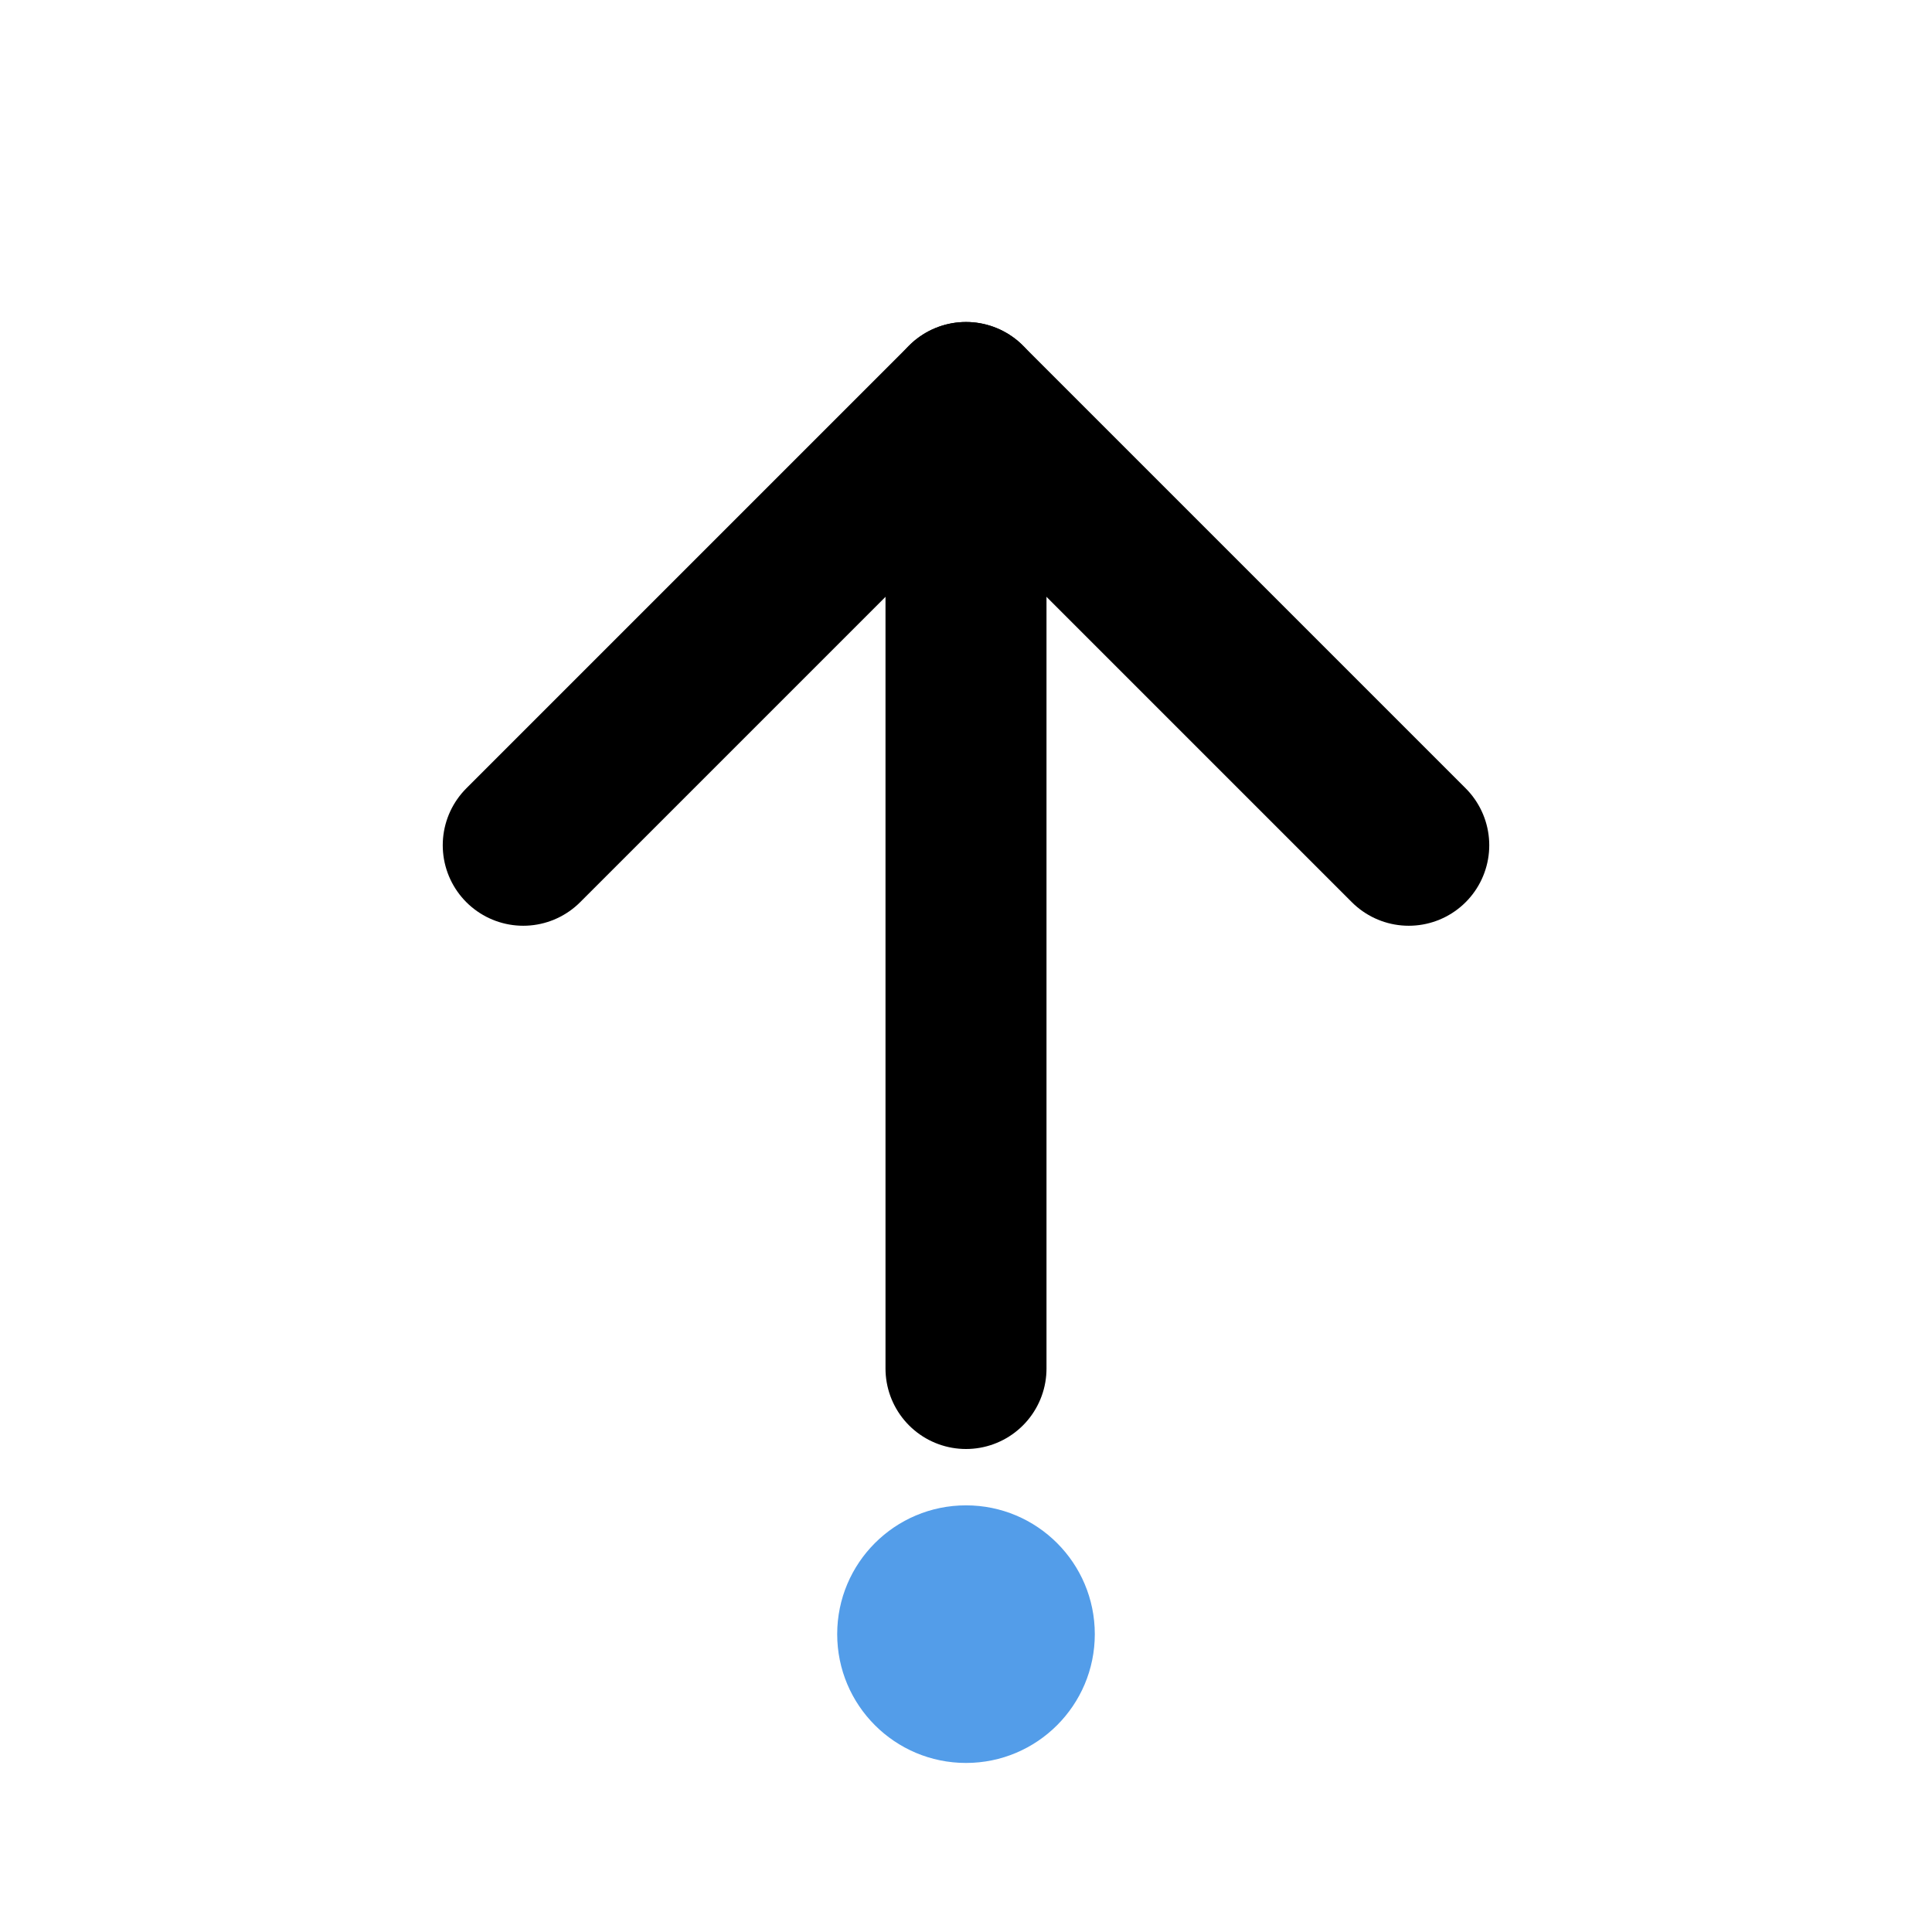
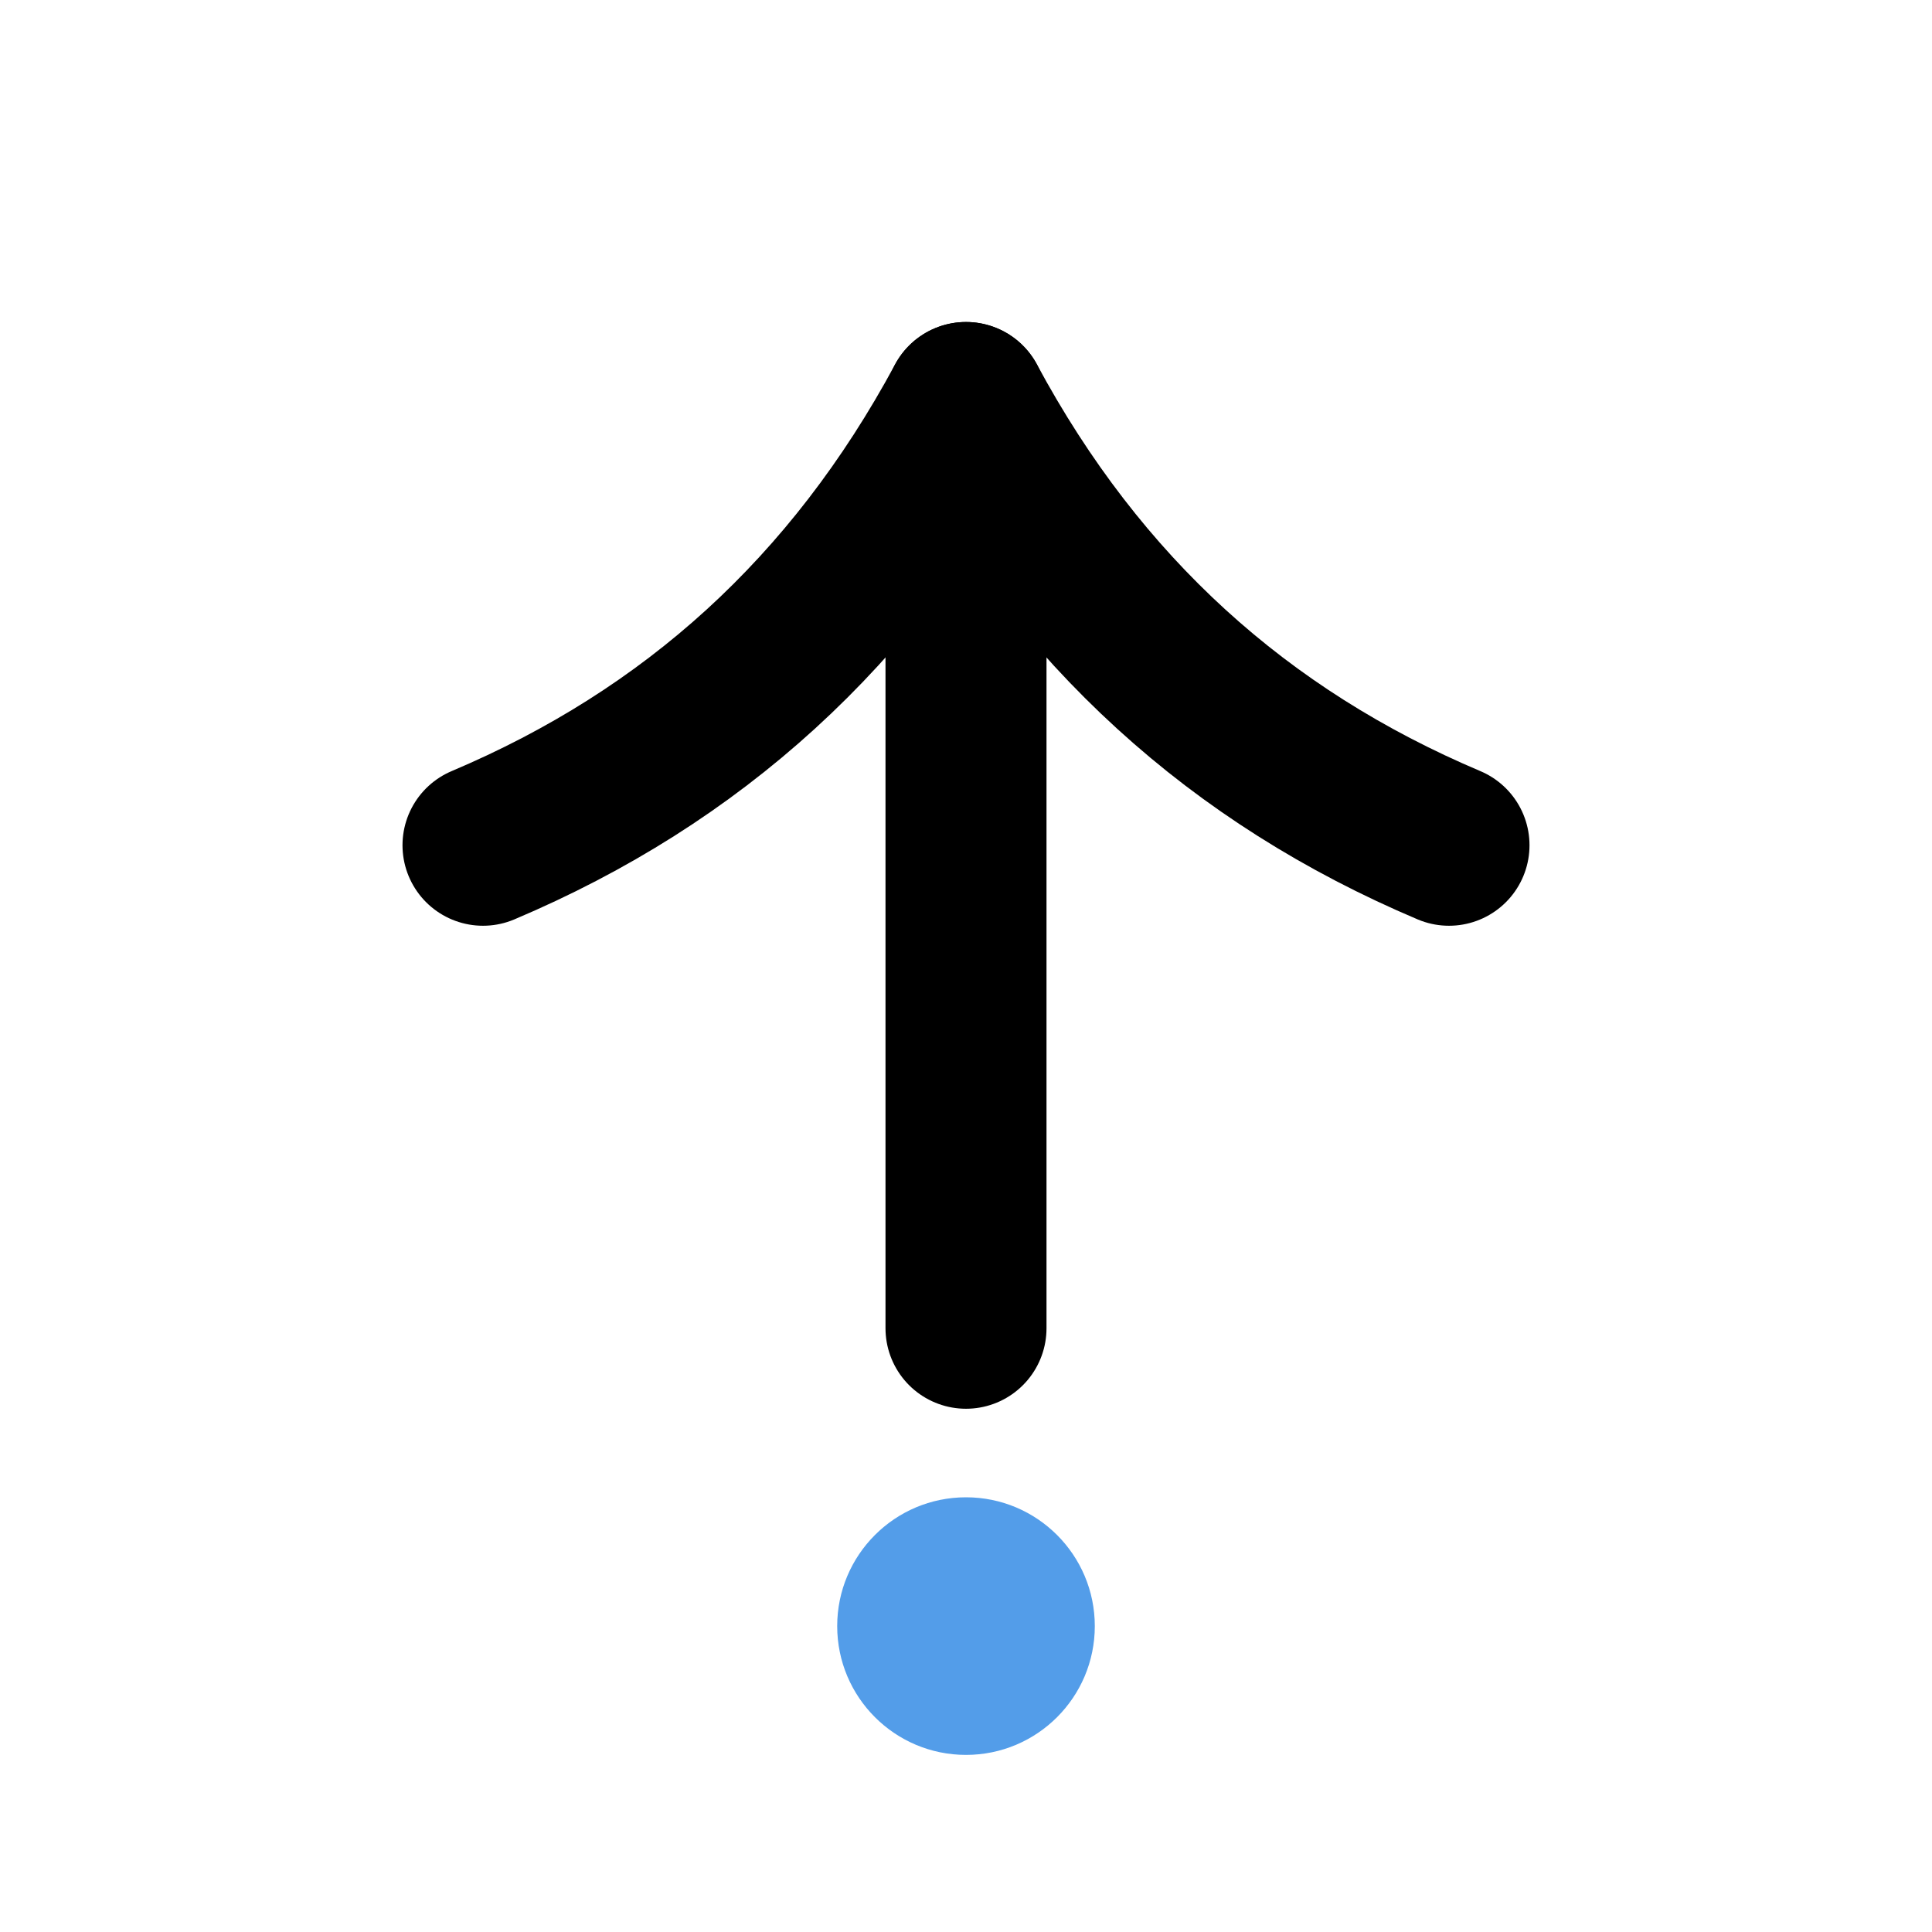
<svg xmlns="http://www.w3.org/2000/svg" width="24" height="24" viewBox="0 0 24 24" fill="none" stroke="currentColor" stroke-width="2" stroke-linecap="round" stroke-linejoin="round">
-   <path d="M12 17V5" />
-   <path d="M6.5 10.5 12 5l5.5 5.5" />
-   <path d="M10.4 20.3a1.6 1.6 0 1 0 3.2 0a1.6 1.6 0 1 0 -3.2 0z" fill="#539DE9" stroke="none" />
+   <path d="M12 16.5V5" />
+   <path d="M6 10.5C8.6 9.4 10.6 7.6 12 5c1.4 2.6 3.4 4.4 6 5.5" />
+   <path d="M10.4 20.2a1.6 1.6 0 1 0 3.2 0a1.6 1.6 0 1 0 -3.2 0z" fill="#539DE9" stroke="none" />
</svg>
